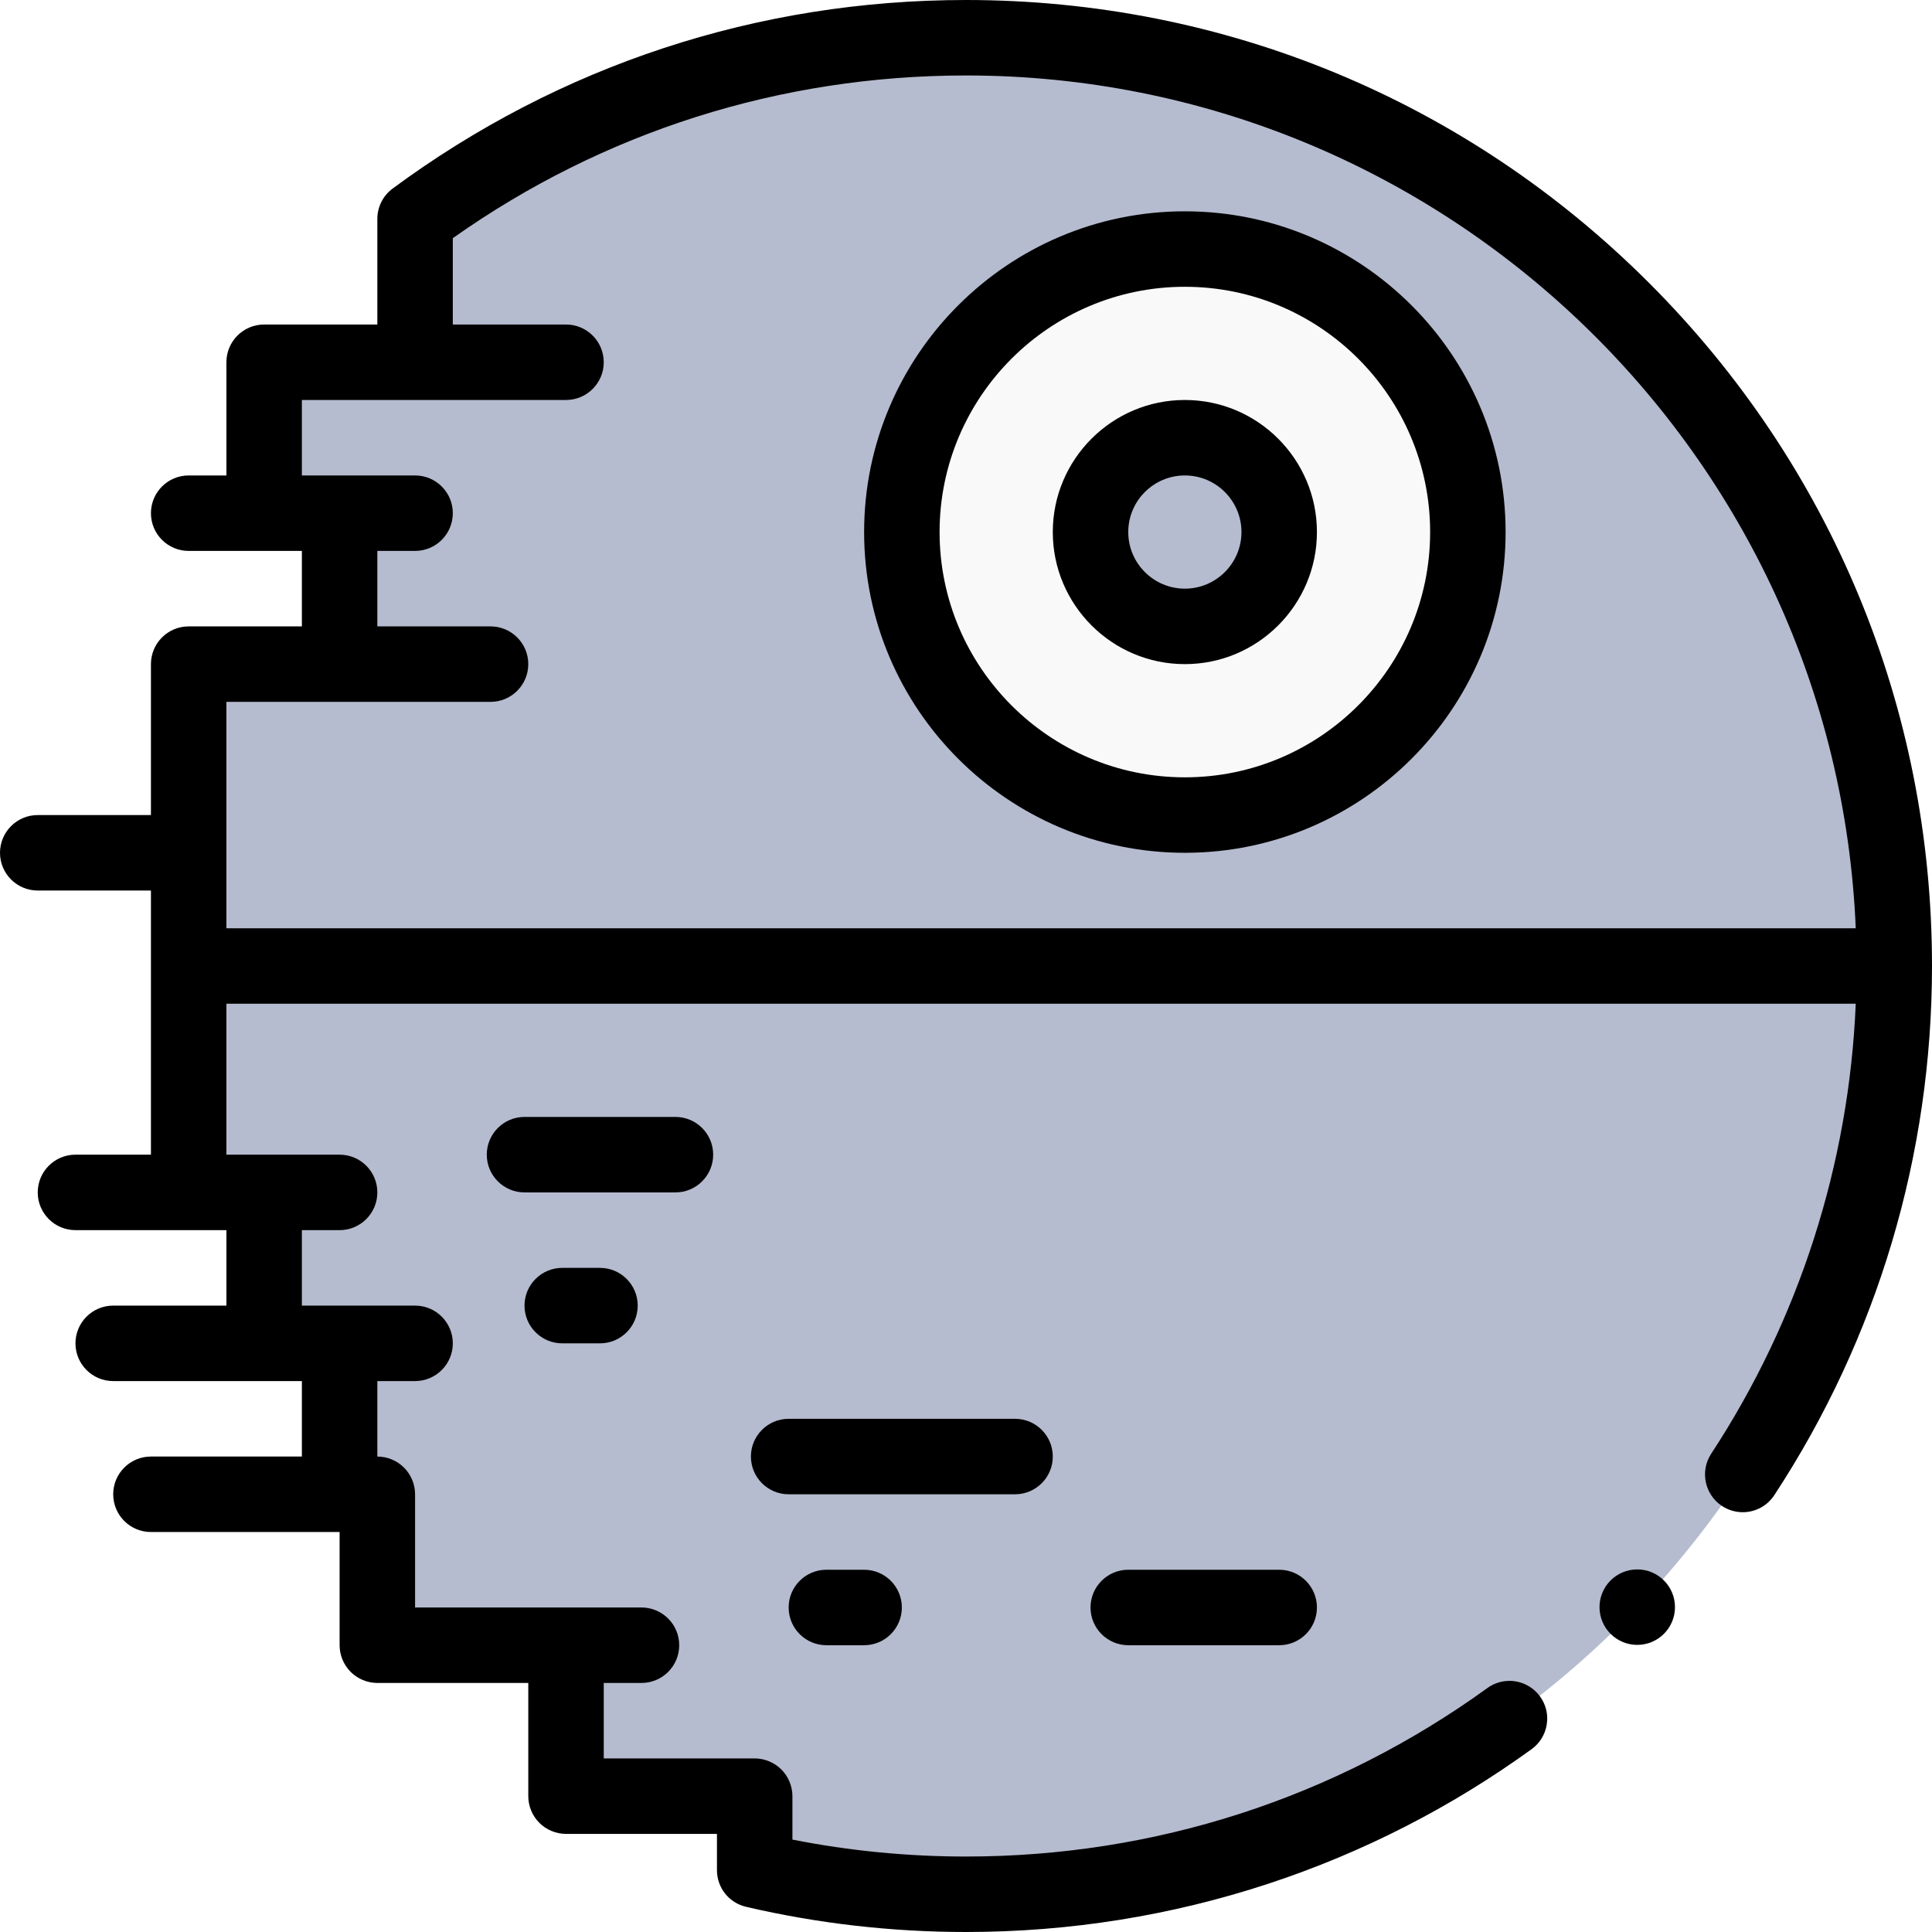
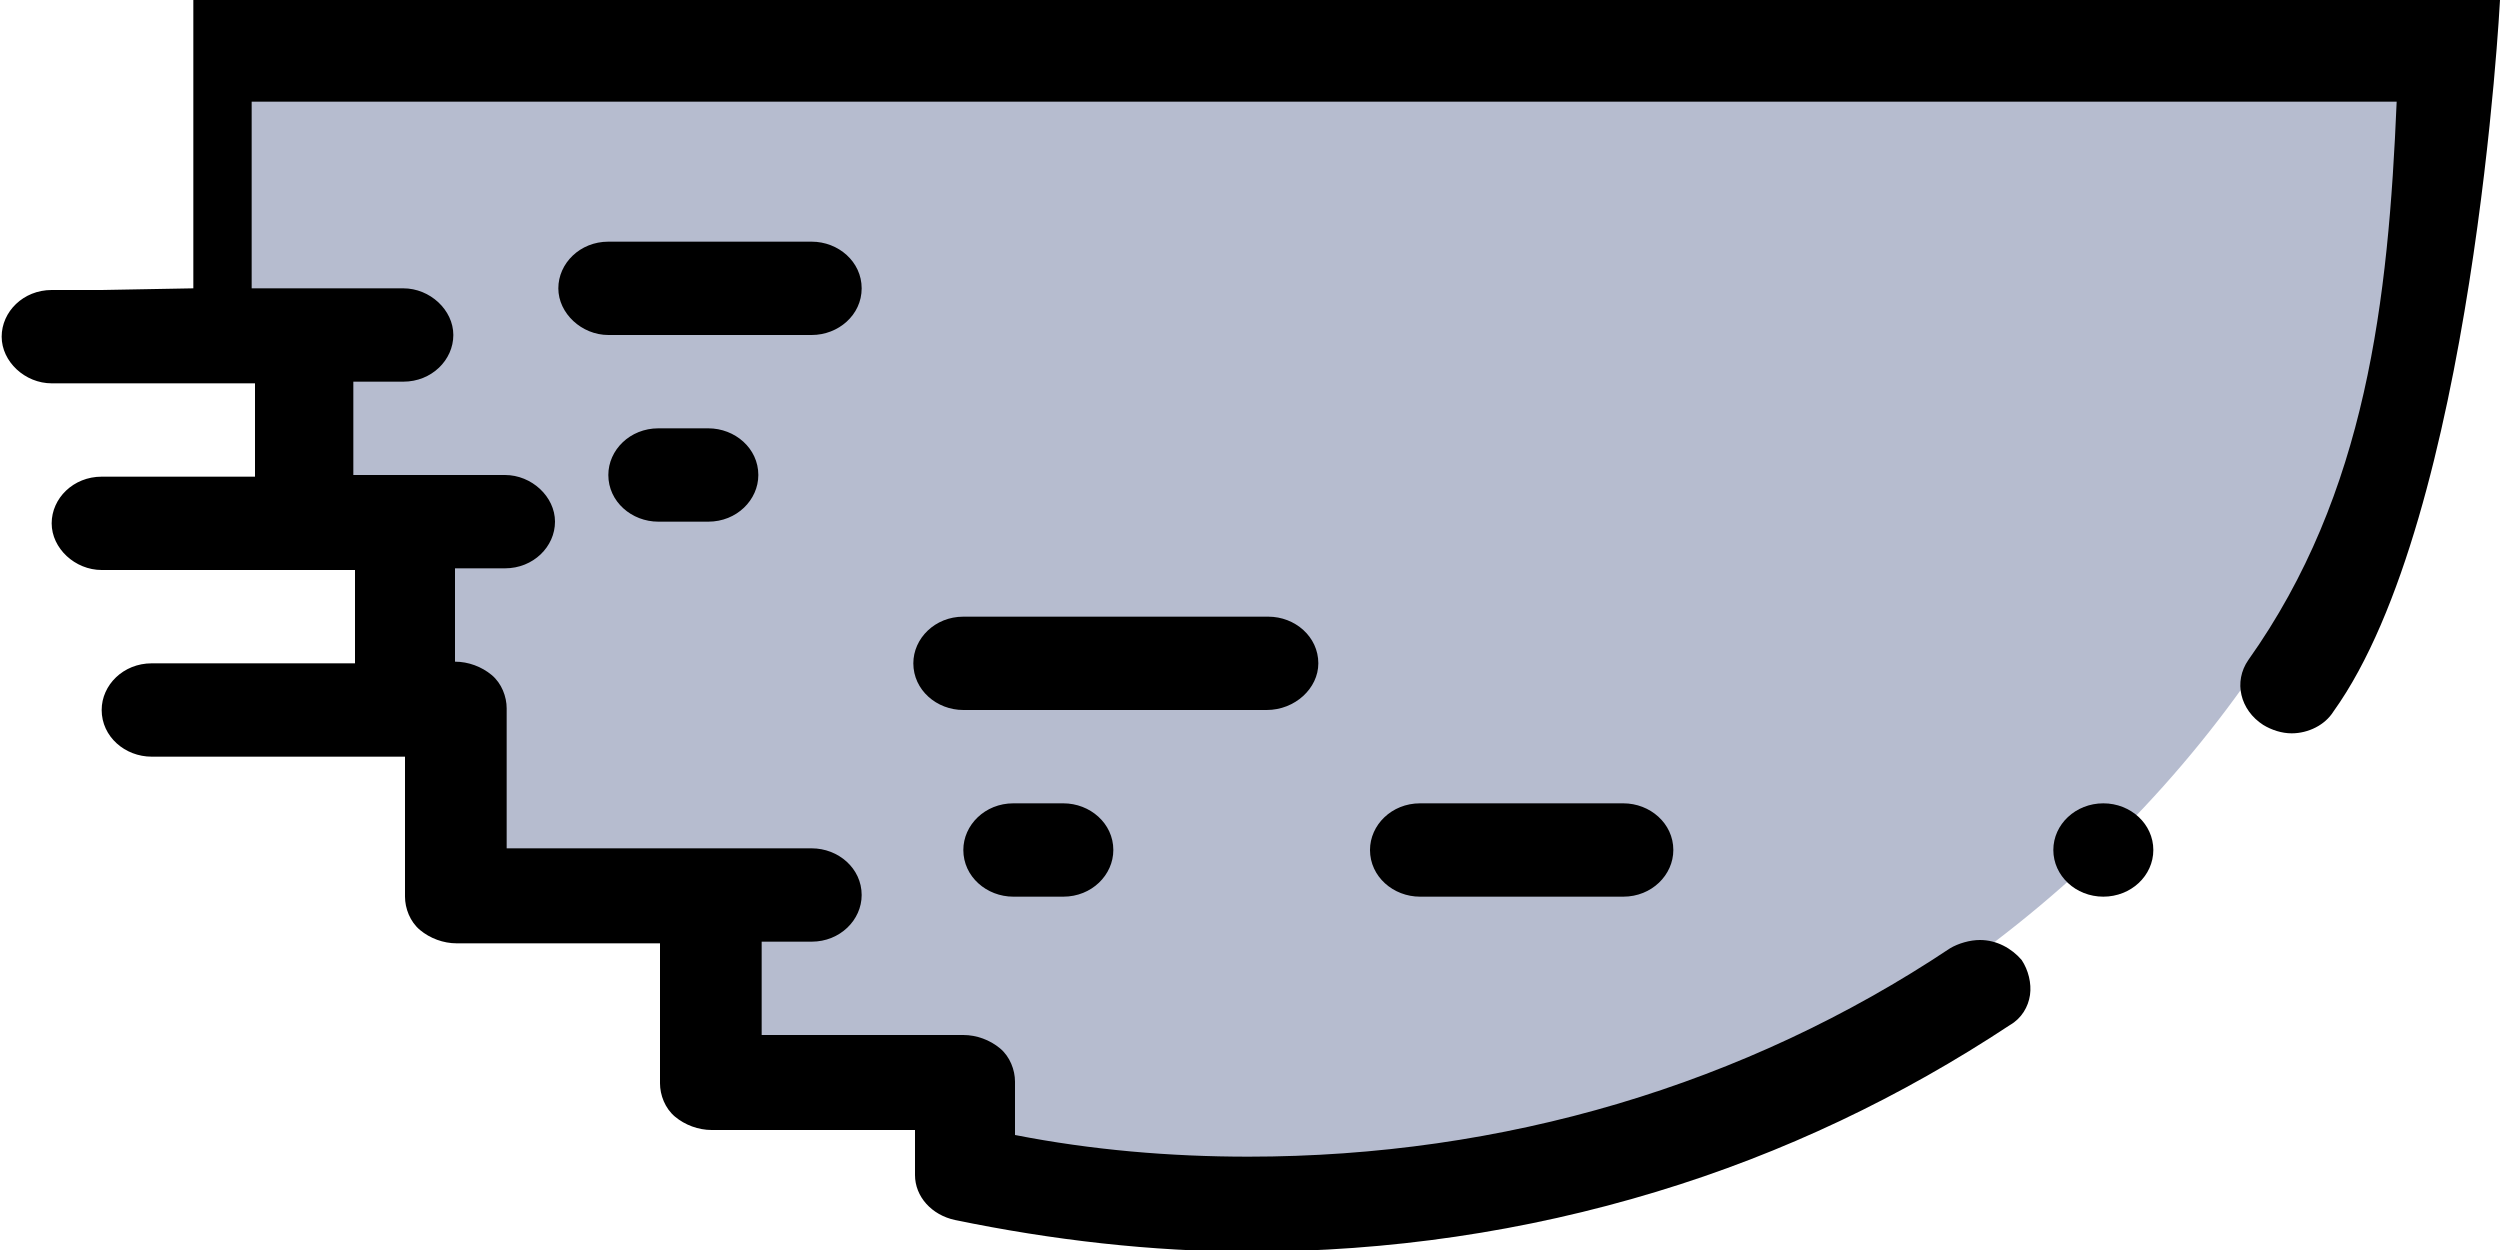
- <svg xmlns="http://www.w3.org/2000/svg" version="1.1" width="32" height="32" x="0" y="0" viewBox="0 0 512 512" style="enable-background:new 0 0 512 512" xml:space="preserve" class="">
+ <svg xmlns="http://www.w3.org/2000/svg" version="1.1" id="Capa_1" x="0px" y="0px" viewBox="0 0 150 75" style="enable-background:new 0 0 150 75;" xml:space="preserve">
+   <style type="text/css">
+ 	.st0{fill:#B6BCCF;}
+ 	.st1{fill:#F9F9F9;}
+ </style>
  <g>
    <g>
-       <path d="m50 256v60h20v40h20v40h10v40h50v40h50v19.592c17.99 4.188 36.735 6.408 56 6.408 135.862 0 246-110.138 246-246z" fill="#b6bccf" data-original="#b6bccf" />
-       <path d="m256 10c-54.667 0-105.162 17.842-146 48.007v37.993h-40v40h20v40h-40v40 40h452c0-135.862-110.138-246-246-246z" fill="#b6bccf" data-original="#b6bccf" />
-       <path d="m314 66c-41.421 0-75 33.579-75 75s33.579 75 75 75 75-33.579 75-75-33.579-75-75-75z" fill="#f9f9f9" data-original="#f9f9f9" />
-       <circle cx="314" cy="141" fill="#b6bccf" r="25" data-original="#b6bccf" />
+       <path class="st0" d="M12.5,3.3l-0.2,16.9h3.1v11.2h6.1v11.2h3v11.2h15.2v11.2H55v5.5c5.5,1.2,11.2,1.8,17,1.8    c41.4,0,74.9-30.9,74.9-69.1H12.5z" />
      <g>
-         <circle cx="433.887" cy="425.91" r="10" fill="#000000" data-original="#000000" />
-         <path d="m437.02 74.98c-48.352-48.351-112.64-74.98-181.02-74.98-55.149 0-107.69 17.277-151.941 49.963-2.553 1.886-4.059 4.871-4.059 8.044v27.993h-30c-5.522 0-10 4.478-10 10v30h-10c-5.522 0-10 4.478-10 10s4.478 10 10 10h20 10v20h-30c-5.522 0-10 4.478-10 10v40h-30c-5.522 0-10 4.478-10 10s4.478 10 10 10h30v70h-20c-5.522 0-10 4.478-10 10s4.478 10 10 10h40v20h-30c-5.522 0-10 4.478-10 10s4.478 10 10 10h50v20h-40c-5.522 0-10 4.478-10 10s4.478 10 10 10h50v30c0 2.63 1.069 5.21 2.93 7.069 1.86 1.861 4.44 2.931 7.07 2.931h40v30c0 2.63 1.069 5.21 2.93 7.069 1.86 1.86 4.44 2.931 7.07 2.931h40v9.59c0 4.68 3.18 8.68 7.729 9.74 19 4.43 38.61 6.67 58.271 6.67h.02c27.38 0 54.34-4.311 80.12-12.8 24.94-8.21 48.41-20.21 69.75-35.65 2.16-1.57 3.59-3.88 4.01-6.52.431-2.631-.199-5.28-1.77-7.44-1.87-2.59-4.9-4.14-8.11-4.14-2.109 0-4.13.649-5.85 1.899-40.39 29.201-88.17 44.651-138.17 44.651-15.47 0-30.95-1.51-46-4.49v-11.51c0-2.63-1.07-5.21-2.931-7.07-1.859-1.86-4.439-2.93-7.069-2.93h-40v-20h10c5.522 0 10-4.478 10-10s-4.478-10-10-10h-60v-30c0-2.63-1.07-5.21-2.931-7.07-1.859-1.86-4.439-2.93-7.069-2.93v-20h10c5.522 0 10-4.478 10-10s-4.478-10-10-10h-30v-20h10c5.522 0 10-4.478 10-10s-4.478-10-10-10h-30v-40h431.79c-1.771 42.51-15.021 83.75-38.311 119.26-3.02 4.61-1.729 10.82 2.88 13.85 1.641 1.07 3.53 1.641 5.48 1.641 3.39 0 6.51-1.69 8.37-4.521 27.341-41.68 41.791-90.17 41.791-140.23 0-68.38-26.629-132.668-74.98-181.02zm-377.02 171.02v-60h70c5.522 0 10-4.478 10-10s-4.478-10-10-10h-30v-20h10c5.522 0 10-4.478 10-10s-4.478-10-10-10h-30v-20h70c5.522 0 10-4.478 10-10s-4.478-10-10-10h-30v-22.883c39.923-28.226 86.834-43.117 136-43.117 126.779 0 230.53 100.491 235.791 226z" fill="#000000" data-original="#000000" />
-         <path d="m314 56c-46.869 0-85 38.131-85 85s38.131 85 85 85 85-38.131 85-85-38.131-85-85-85zm0 150c-35.841 0-65-29.159-65-65s29.159-65 65-65 65 29.159 65 65-29.159 65-65 65z" fill="#000000" data-original="#000000" />
-         <path d="m314 106c-19.299 0-35 15.701-35 35s15.701 35 35 35 35-15.701 35-35-15.701-35-35-35zm0 50c-8.271 0-15-6.729-15-15s6.729-15 15-15 15 6.729 15 15-6.729 15-15 15z" fill="#000000" data-original="#000000" />
-         <path d="m189 306c0-5.522-4.478-10-10-10h-40c-5.522 0-10 4.478-10 10s4.478 10 10 10h40c5.522 0 10-4.478 10-10z" fill="#000000" data-original="#000000" />
-         <path d="m149 336c-5.522 0-10 4.478-10 10s4.478 10 10 10h10c5.522 0 10-4.478 10-10s-4.478-10-10-10z" fill="#000000" data-original="#000000" />
-         <path d="m279 386c0-5.522-4.478-10-10-10h-60c-5.522 0-10 4.478-10 10s4.478 10 10 10h60c5.522 0 10-4.478 10-10z" fill="#000000" data-original="#000000" />
-         <path d="m219 416c-5.522 0-10 4.478-10 10s4.478 10 10 10h10c5.522 0 10-4.478 10-10s-4.478-10-10-10z" fill="#000000" data-original="#000000" />
-         <path d="m299 416c-5.522 0-10 4.478-10 10s4.478 10 10 10h40c5.522 0 10-4.478 10-10s-4.478-10-10-10z" fill="#000000" data-original="#000000" />
+         <ellipse cx="126.2" cy="51" rx="3" ry="2.8" />
+         <path d="M6.1,17.4l-3,0c-1.7,0-3,1.3-3,2.8s1.4,2.8,3,2.8h12.2v5.6H6.1c-1.7,0-3,1.3-3,2.8s1.4,2.8,3,2.8h15.2v5.6H9.1     c-1.7,0-3,1.3-3,2.8c0,1.6,1.4,2.8,3,2.8h15.2v8.4c0,0.7,0.3,1.5,0.9,2c0.6,0.5,1.4,0.8,2.2,0.8h12.2v8.4c0,0.7,0.3,1.5,0.9,2     c0.6,0.5,1.4,0.8,2.2,0.8h12.2v2.7c0,1.3,1,2.4,2.4,2.7c5.8,1.2,11.8,1.9,17.7,1.9h0c8.3,0,16.5-1.2,24.4-3.6     c7.6-2.3,14.7-5.7,21.2-10c0.7-0.4,1.1-1.1,1.2-1.8c0.1-0.7-0.1-1.5-0.5-2.1c-0.6-0.7-1.5-1.2-2.5-1.2c-0.6,0-1.3,0.2-1.8,0.5     c-12.3,8.2-26.8,12.5-42.1,12.5c-4.7,0-9.4-0.4-14-1.3v-3.2c0-0.7-0.3-1.5-0.9-2c-0.6-0.5-1.4-0.8-2.2-0.8H45.7v-5.6h3     c1.7,0,3-1.3,3-2.8c0-1.6-1.4-2.8-3-2.8H30.4v-8.4c0-0.7-0.3-1.5-0.9-2c-0.6-0.5-1.4-0.8-2.2-0.8v-5.6h3c1.7,0,3-1.3,3-2.8     s-1.4-2.8-3-2.8h-9.1v-5.6h3c1.7,0,3-1.3,3-2.8s-1.4-2.8-3-2.8h-9.1V6.1h128.7c-0.5,11.9-1.8,23.5-8.9,33.5     c-0.9,1.3-0.5,3,0.9,3.9c0.5,0.3,1.1,0.5,1.7,0.5c1,0,2-0.5,2.5-1.3C148.4,31,150,0,150,0H11.6v17.3" />
+         <path d="M51.7,17.3c0-1.6-1.4-2.8-3-2.8H36.5c-1.7,0-3,1.3-3,2.8s1.4,2.8,3,2.8h12.2C50.3,20.1,51.7,18.9,51.7,17.3z" />
+         <path d="M39.5,25.7c-1.7,0-3,1.3-3,2.8c0,1.6,1.4,2.8,3,2.8h3c1.7,0,3-1.3,3-2.8c0-1.6-1.4-2.8-3-2.8H39.5z" />
+         <path d="M79.1,39.8c0-1.6-1.4-2.8-3-2.8H57.8c-1.7,0-3,1.3-3,2.8c0,1.6,1.4,2.8,3,2.8H76C77.7,42.6,79.1,41.3,79.1,39.8z" />
+         <path d="M60.8,48.2c-1.7,0-3,1.3-3,2.8c0,1.6,1.4,2.8,3,2.8h3c1.7,0,3-1.3,3-2.8c0-1.6-1.4-2.8-3-2.8H60.8z" />
+         <path d="M85.2,48.2c-1.7,0-3,1.3-3,2.8c0,1.6,1.4,2.8,3,2.8h12.2c1.7,0,3-1.3,3-2.8c0-1.6-1.4-2.8-3-2.8H85.2z" />
+       </g>
+     </g>
+   </g>
+   <g>
+     <g>
+       <path class="st0" d="M147.1-8H14.6" />
+       <path class="st0" d="M75-78.9c-16,0-30.8,5.1-42.8,13.8v10.9H20.5v11.5h5.9v11.5H14.6v11.5V-8h132.4    C147.1-47.2,114.8-78.9,75-78.9z" />
+       <path class="st1" d="M92-62.8c-12.1,0-22,9.7-22,21.6s9.8,21.6,22,21.6s22-9.7,22-21.6S104.1-62.8,92-62.8z" />
+       <ellipse class="st0" cx="92" cy="-41.2" rx="7.3" ry="7.2" />
+       <g>
+         <path d="M150-6.6c0-19.7-7.8-39.6-22-53.5c-14.2-13.9-33-21.6-53-21.6c-16.2,0-31.5,5-44.5,14.4c-0.7,0.5-1.2,1.4-1.2,2.3v8.1     h-8.8c-1.6,0-2.9,1.3-2.9,2.9v8.6h-2.9c-1.6,0-2.9,1.3-2.9,2.9c0,1.6,1.3,2.9,2.9,2.9h5.9h2.9v5.8h-8.8c-1.6,0-2.9,1.3-2.9,2.9     v11.5H2.9c-1.6,0-2.9,1.3-2.9,2.9c0,1.6,1.3,2.9,2.9,2.9l8.6,0.1l0,7.1 M17.6-10.9v-17.3h20.5c1.6,0,2.9-1.3,2.9-2.9     c0-1.6-1.3-2.9-2.9-2.9h-8.8v-5.8h2.9c1.6,0,2.9-1.3,2.9-2.9c0-1.6-1.3-2.9-2.9-2.9h-8.8v-5.8h20.5c1.6,0,2.9-1.3,2.9-2.9     S45.6-57,43.9-57h-8.8v-6.6C46.9-71.7,60.6-76,75-76c37.1,0,67.5,29,69.1,65.1H17.6z" />
+         <path d="M92-65.6c-13.7,0-24.9,11-24.9,24.5S78.3-16.7,92-16.7s24.9-11,24.9-24.5S105.7-65.6,92-65.6z M92-22.4     c-10.5,0-19-8.4-19-18.7s8.5-18.7,19-18.7s19,8.4,19,18.7S102.5-22.4,92-22.4z" />
+         <path d="M92-51.2c-5.7,0-10.3,4.5-10.3,10.1S86.3-31.1,92-31.1s10.3-4.5,10.3-10.1S97.6-51.2,92-51.2z M92-36.8     c-2.4,0-4.4-1.9-4.4-4.3s2-4.3,4.4-4.3s4.4,1.9,4.4,4.3S94.4-36.8,92-36.8z" />
      </g>
    </g>
  </g>
</svg>
